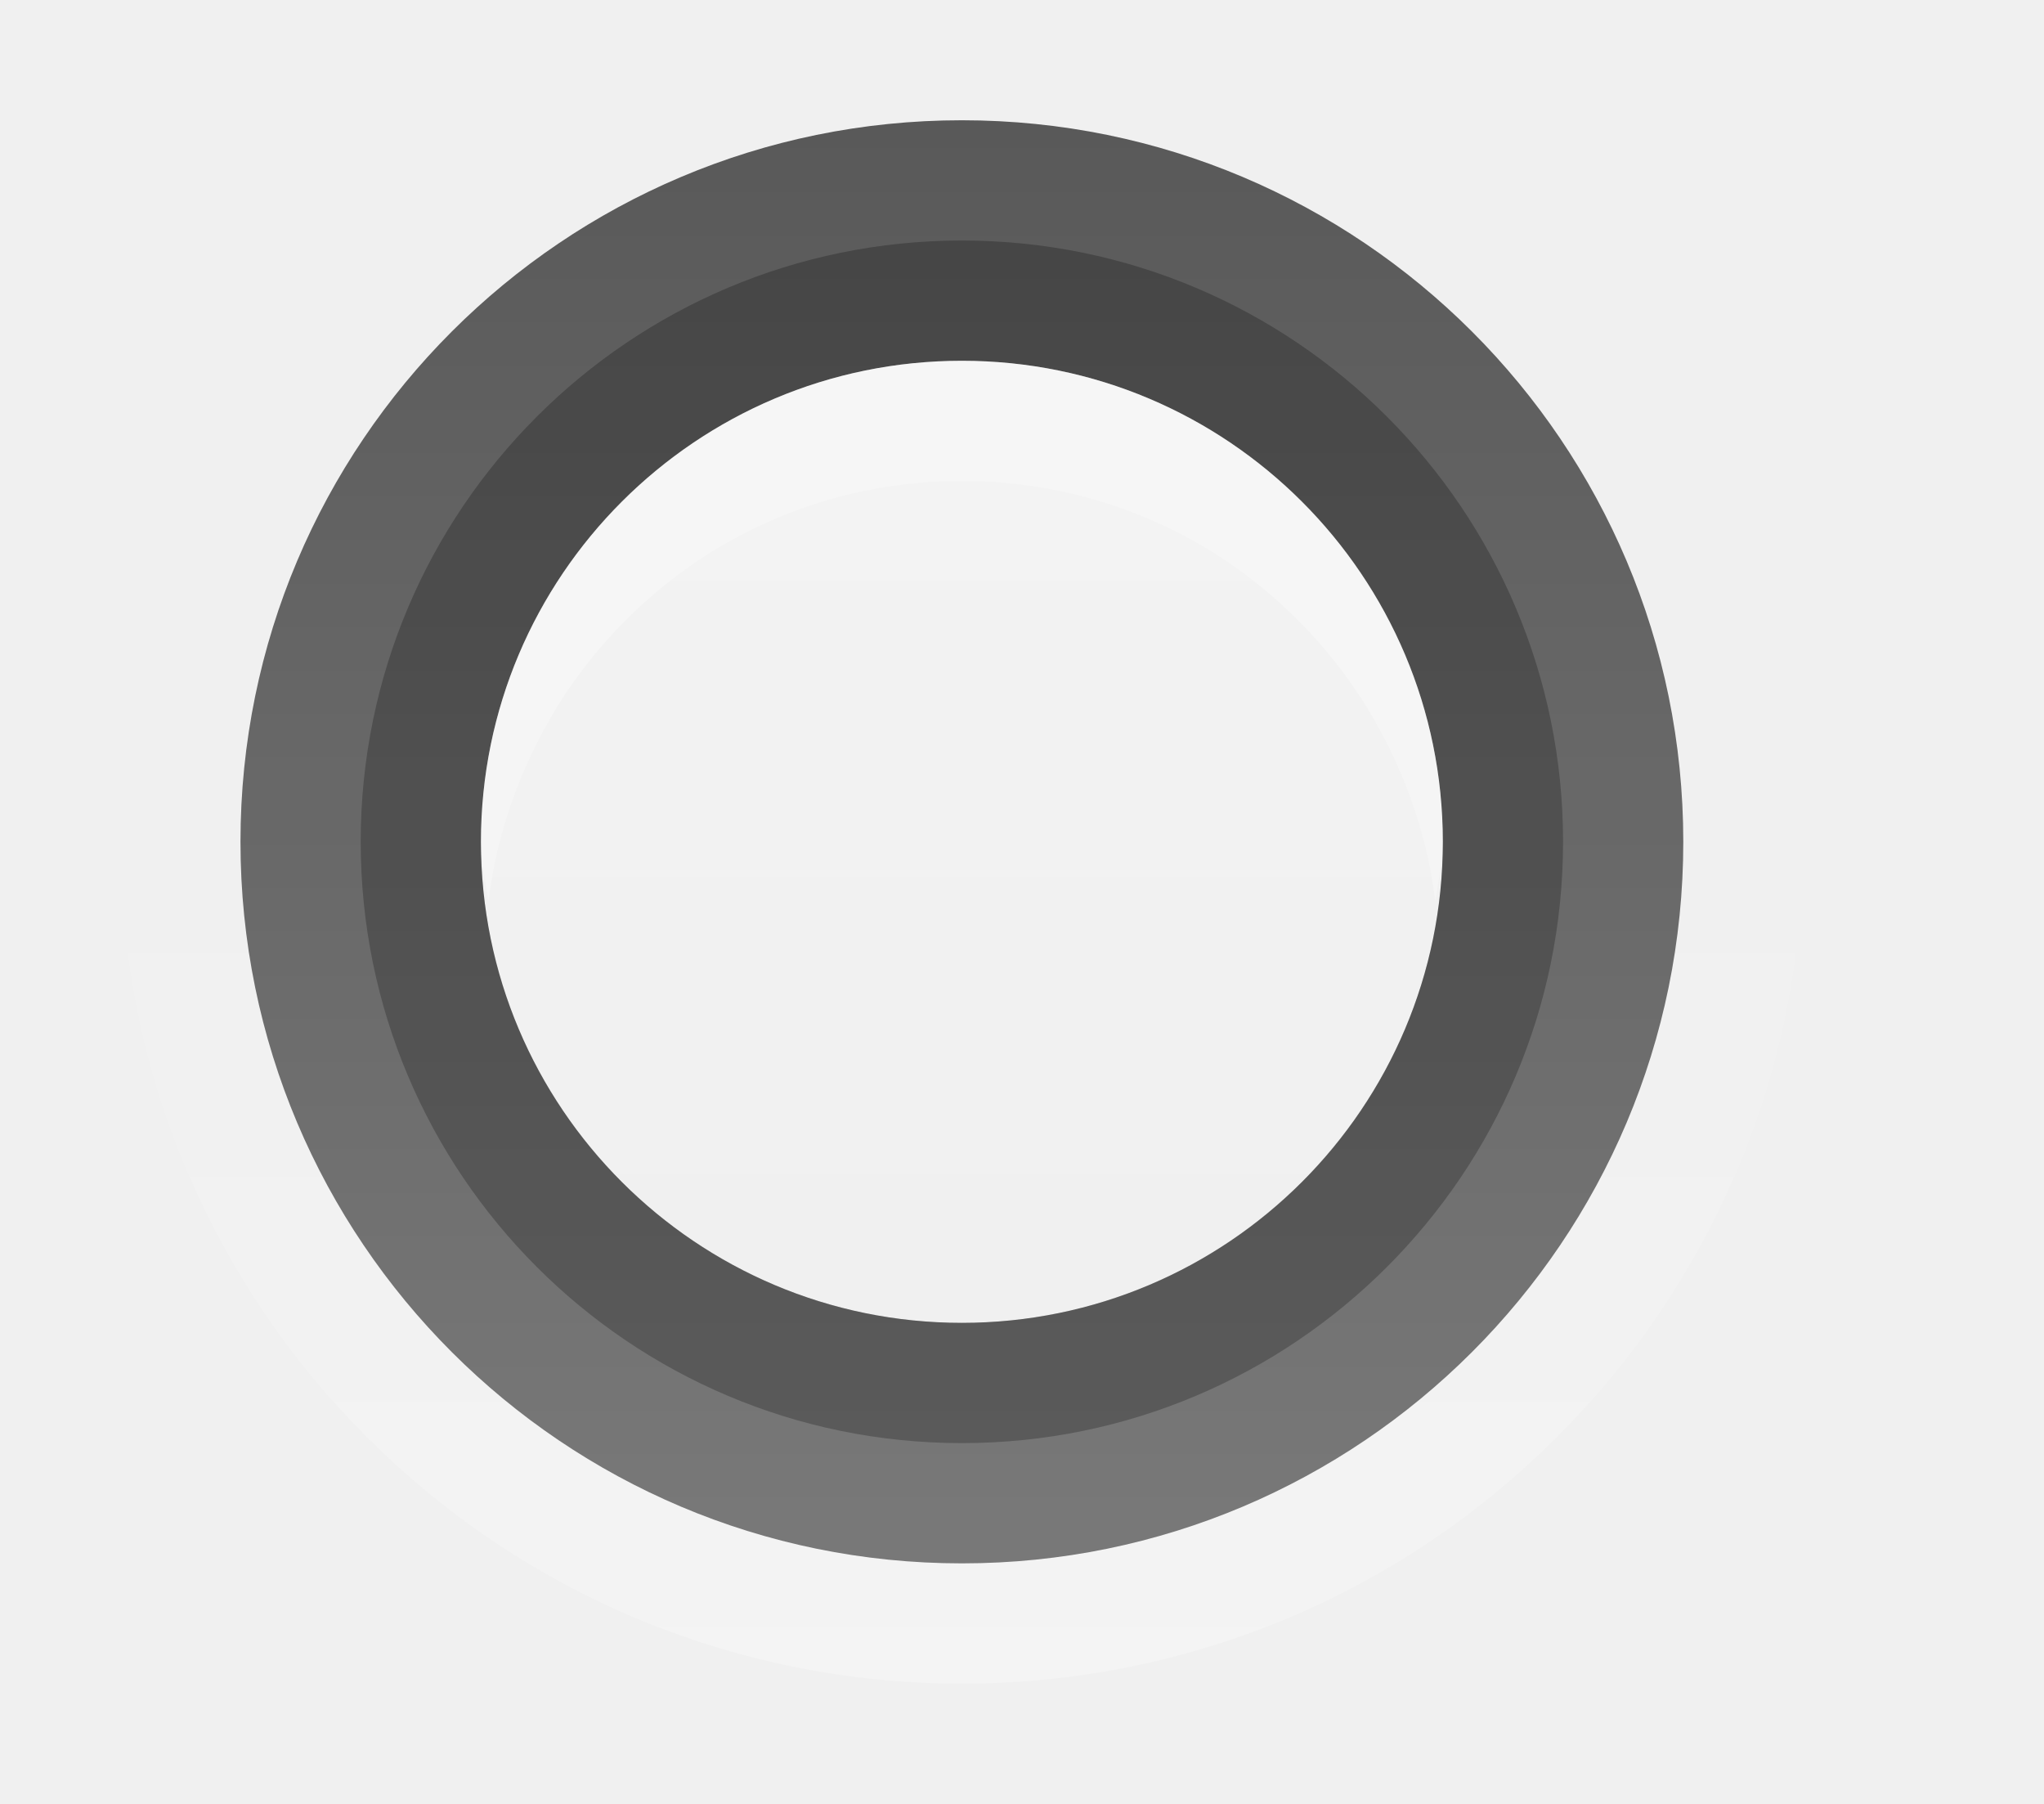
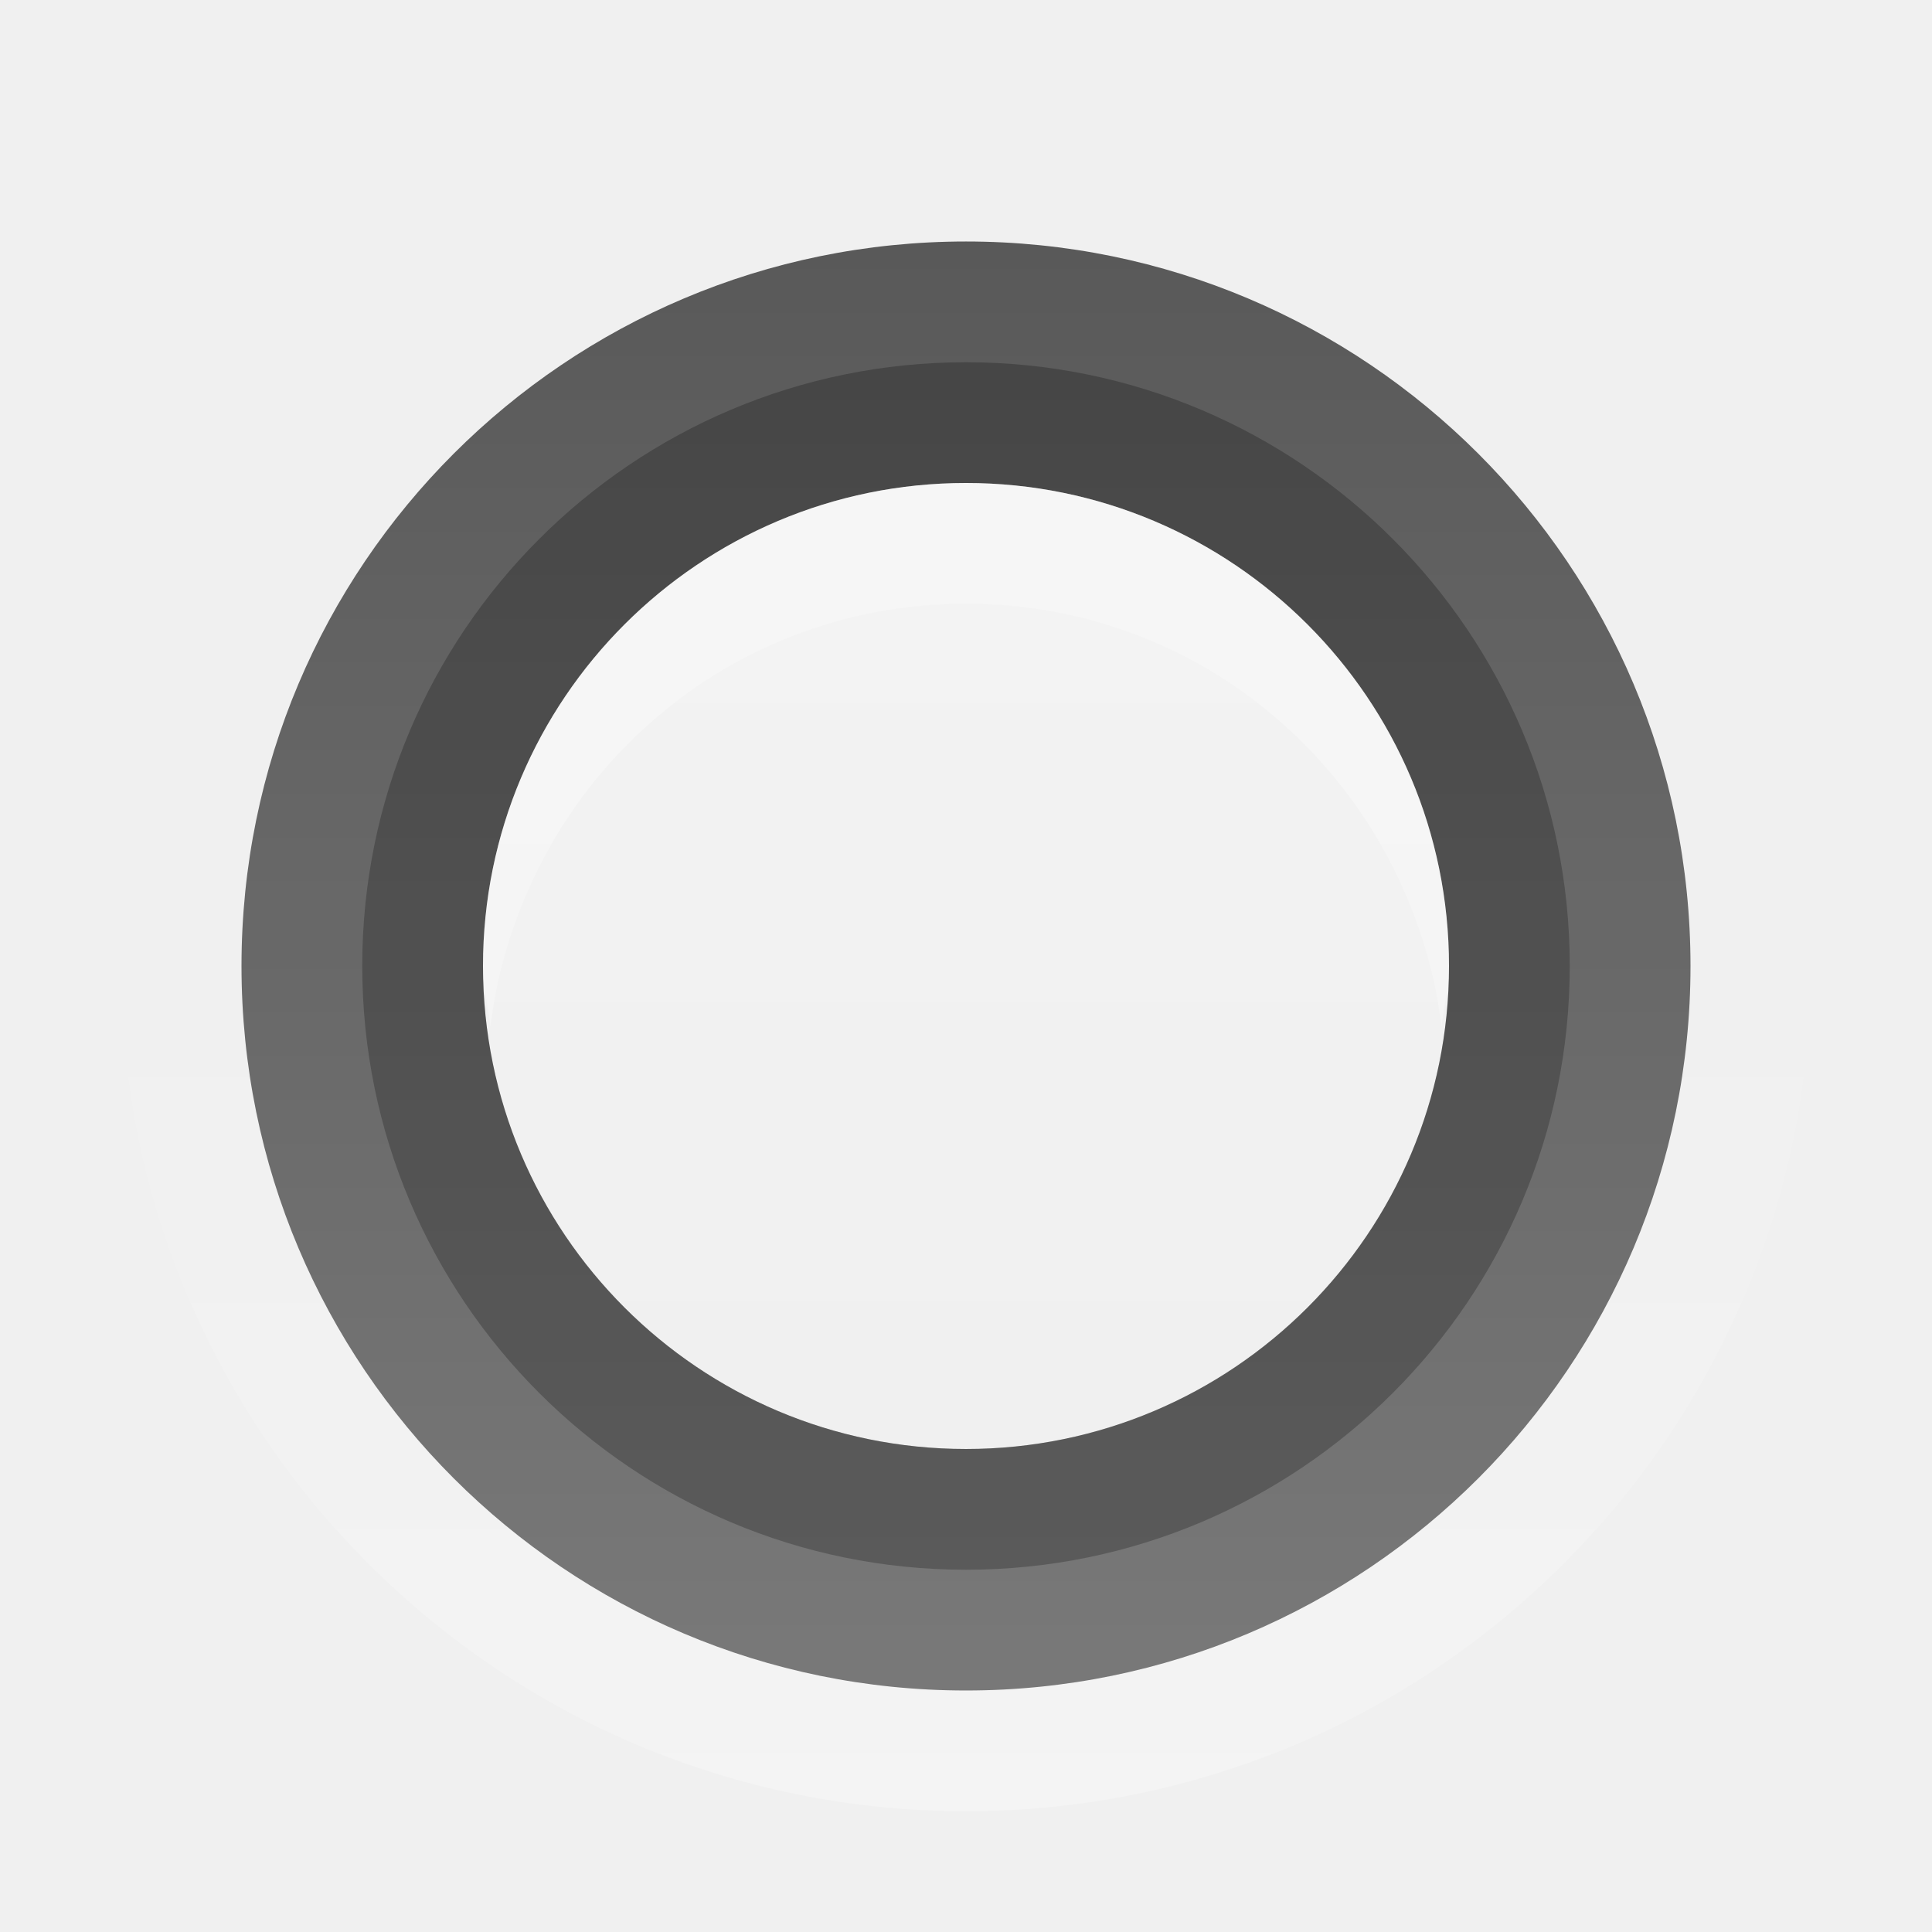
- <svg xmlns="http://www.w3.org/2000/svg" xmlns:xlink="http://www.w3.org/1999/xlink" width="17" height="15" id="svg4306" version="1.1" enable-background="new">
+ <svg xmlns="http://www.w3.org/2000/svg" xmlns:xlink="http://www.w3.org/1999/xlink" width="16" height="16" id="svg4306" version="1.1" style="enable-background:new">
  <defs id="defs4308">
    <linearGradient id="linearGradient3770">
      <stop style="stop-color:#000000;stop-opacity:0.628;" offset="0" id="stop3772" />
      <stop style="stop-color:#000000;stop-opacity:0.498;" offset="1" id="stop3774" />
    </linearGradient>
    <linearGradient id="linearGradient4882">
      <stop style="stop-color:#ffffff;stop-opacity:1;" offset="0" id="stop4884" />
      <stop style="stop-color:#ffffff;stop-opacity:0;" offset="1" id="stop4886" />
    </linearGradient>
    <linearGradient id="linearGradient3784-6">
      <stop style="stop-color:#ffffff;stop-opacity:0.216;" offset="0" id="stop3786-4" />
      <stop style="stop-color:#ffffff;stop-opacity:0;" offset="1" id="stop3788-6" />
    </linearGradient>
    <linearGradient y2="11" x2="8" y1="3" x1="8" gradientUnits="userSpaceOnUse" id="linearGradient4257" xlink:href="#linearGradient3784-6" />
    <linearGradient xlink:href="#linearGradient3770" id="linearGradient4281" gradientUnits="userSpaceOnUse" gradientTransform="matrix(0.8571429,0,0,0.8571429,1.142857,1037.505)" x1="8" y1="1" x2="8" y2="15" />
    <linearGradient xlink:href="#linearGradient4882" id="linearGradient4283" gradientUnits="userSpaceOnUse" x1="8" y1="16" x2="8" y2="8" gradientTransform="matrix(0.875,0,0,0.875,1,0)" />
  </defs>
-   <g id="layer1" transform="translate(0,-1037.362)">
-     <path style="opacity:0.25;fill:url(#linearGradient4283);fill-opacity:1;stroke:#000000;stroke-width:0;stroke-linejoin:miter;stroke-miterlimit:4;stroke-opacity:1;stroke-dasharray:none" d="M 8 0 C 4.134 5.9211895e-16 1 3.134 1 7 C 1 10.866 4.134 14 8 14 C 11.866 14 15 10.866 15 7 C 15 3.134 11.866 -1.5543122e-15 8 0 z M 8 1 C 11.314 1 14 3.686 14 7 C 14 10.314 11.314 13 8 13 C 4.686 13 2 10.314 2 7 C 2 3.686 4.686 1 8 1 z " transform="translate(0,1037.362)" id="path4878" />
-     <path style="fill:url(#linearGradient4281);fill-opacity:1;stroke:#000000;stroke-width:0;stroke-linejoin:miter;stroke-miterlimit:4;stroke-opacity:1;stroke-dasharray:none" d="m 8,1038.362 c -3.314,0 -6,2.686 -6,6 0,3.314 2.686,6 6,6 3.314,0 6,-2.686 6,-6 0,-3.314 -2.686,-6 -6,-6 z m 0,2 c 2.209,0 4,1.791 4,4 0,2.209 -1.791,4 -4,4 -2.209,0 -4,-1.791 -4,-4 0,-2.209 1.791,-4 4,-4 z" id="path4880" />
+   <g id="layer1" transform="translate(0,-1036.362)">
+     <path style="opacity:0.25;fill:url(#linearGradient4283);fill-opacity:1;stroke:#000000;stroke-width:0;stroke-linejoin:miter;stroke-miterlimit:4;stroke-dasharray:none;stroke-opacity:1" d="M 8,0 C 4.134,0 1,3.134 1,7 c 0,3.866 3.134,7 7,7 3.866,0 7,-3.134 7,-7 C 15,3.134 11.866,0 8,0 Z m 0,1 c 3.314,0 6,2.686 6,6 0,3.314 -2.686,6 -6,6 C 4.686,13 2,10.314 2,7 2,3.686 4.686,1 8,1 Z" transform="translate(0,1037.362)" id="path4878" />
+     <path style="fill:url(#linearGradient4281);fill-opacity:1;stroke:#000000;stroke-width:0;stroke-linejoin:miter;stroke-miterlimit:4;stroke-dasharray:none;stroke-opacity:1" d="m 8,1038.362 c -3.314,0 -6,2.686 -6,6 0,3.314 2.686,6 6,6 3.314,0 6,-2.686 6,-6 0,-3.314 -2.686,-6 -6,-6 z m 0,2 c 2.209,0 4,1.791 4,4 0,2.209 -1.791,4 -4,4 -2.209,0 -4,-1.791 -4,-4 0,-2.209 1.791,-4 4,-4 z" id="path4880" />
    <path style="fill:#000000;fill-opacity:0.238;stroke:none" d="m 8,1039.362 c -2.761,0 -5,2.239 -5,5 0,2.761 2.239,5 5,5 2.761,0 5,-2.239 5,-5 0,-2.761 -2.239,-5 -5,-5 z m 0,1 c 2.209,0 4,1.791 4,4 0,2.209 -1.791,4 -4,4 -2.209,0 -4,-1.791 -4,-4 0,-2.209 1.791,-4 4,-4 z" id="path3812" />
-     <path style="fill:#ffffff;fill-opacity:1;stroke:none;opacity:0.25" d="m 8,1040.362 c -2.209,0 -4,1.791 -4,4 0,0.17 0.042,0.336 0.062,0.5 0.247,-1.972 1.898,-3.5 3.938,-3.5 2.039,0 3.69,1.528 3.938,3.5 0.021,-0.165 0.062,-0.33 0.062,-0.5 0,-2.209 -1.791,-4 -4,-4 z" id="path3847-2" />
-     <path style="fill:url(#linearGradient4257);fill-opacity:1;stroke:none" id="path3847" d="M 12,7 C 12,9.209 10.209,11 8,11 5.791,11 4,9.209 4,7 4,4.791 5.791,3 8,3 c 2.209,0 4,1.791 4,4 z" transform="translate(0,1037.362)" />
+     <path style="opacity:0.25;fill:#ffffff;fill-opacity:1;stroke:none" d="m 8,1040.362 c -2.209,0 -4,1.791 -4,4 0,0.17 0.042,0.336 0.062,0.5 0.247,-1.972 1.898,-3.5 3.938,-3.5 2.039,0 3.69,1.528 3.938,3.5 0.021,-0.165 0.062,-0.33 0.062,-0.5 0,-2.209 -1.791,-4 -4,-4 z" id="path3847-2" />
+     <circle style="fill:url(#linearGradient4257);fill-opacity:1;stroke:none" id="path3847" transform="translate(0,1037.362)" cx="8" cy="7" r="4" />
  </g>
</svg>
